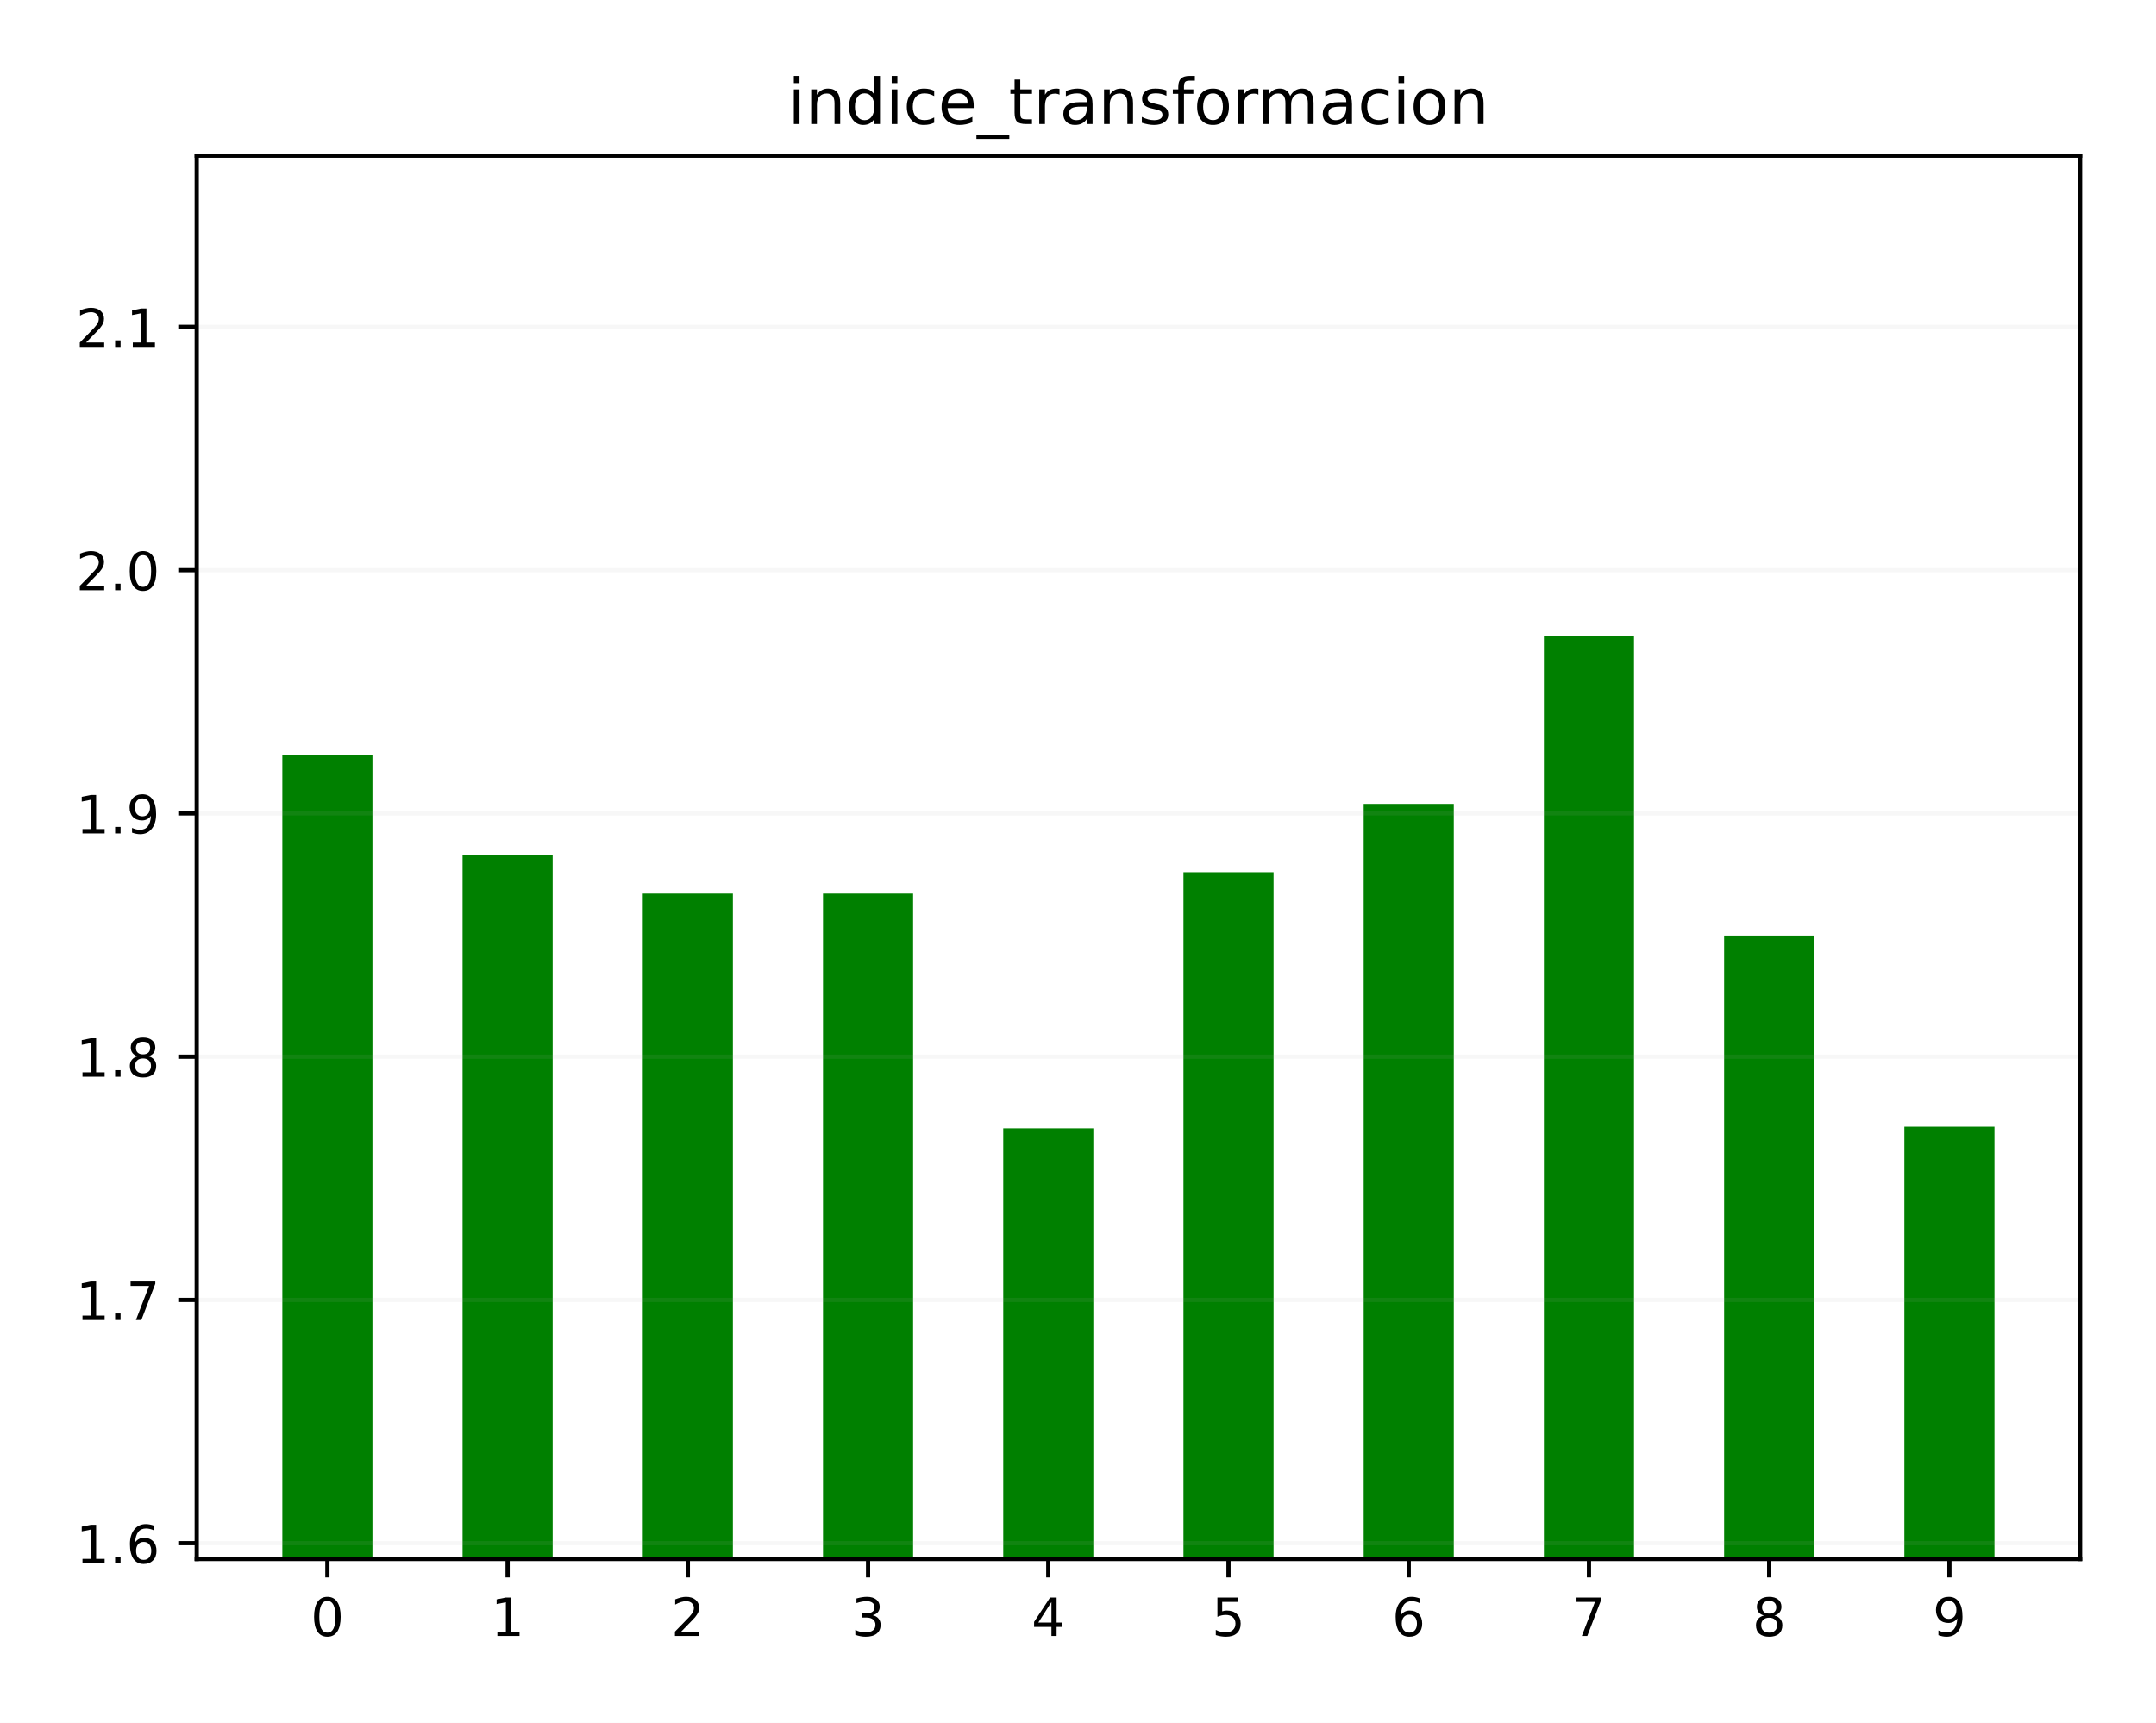
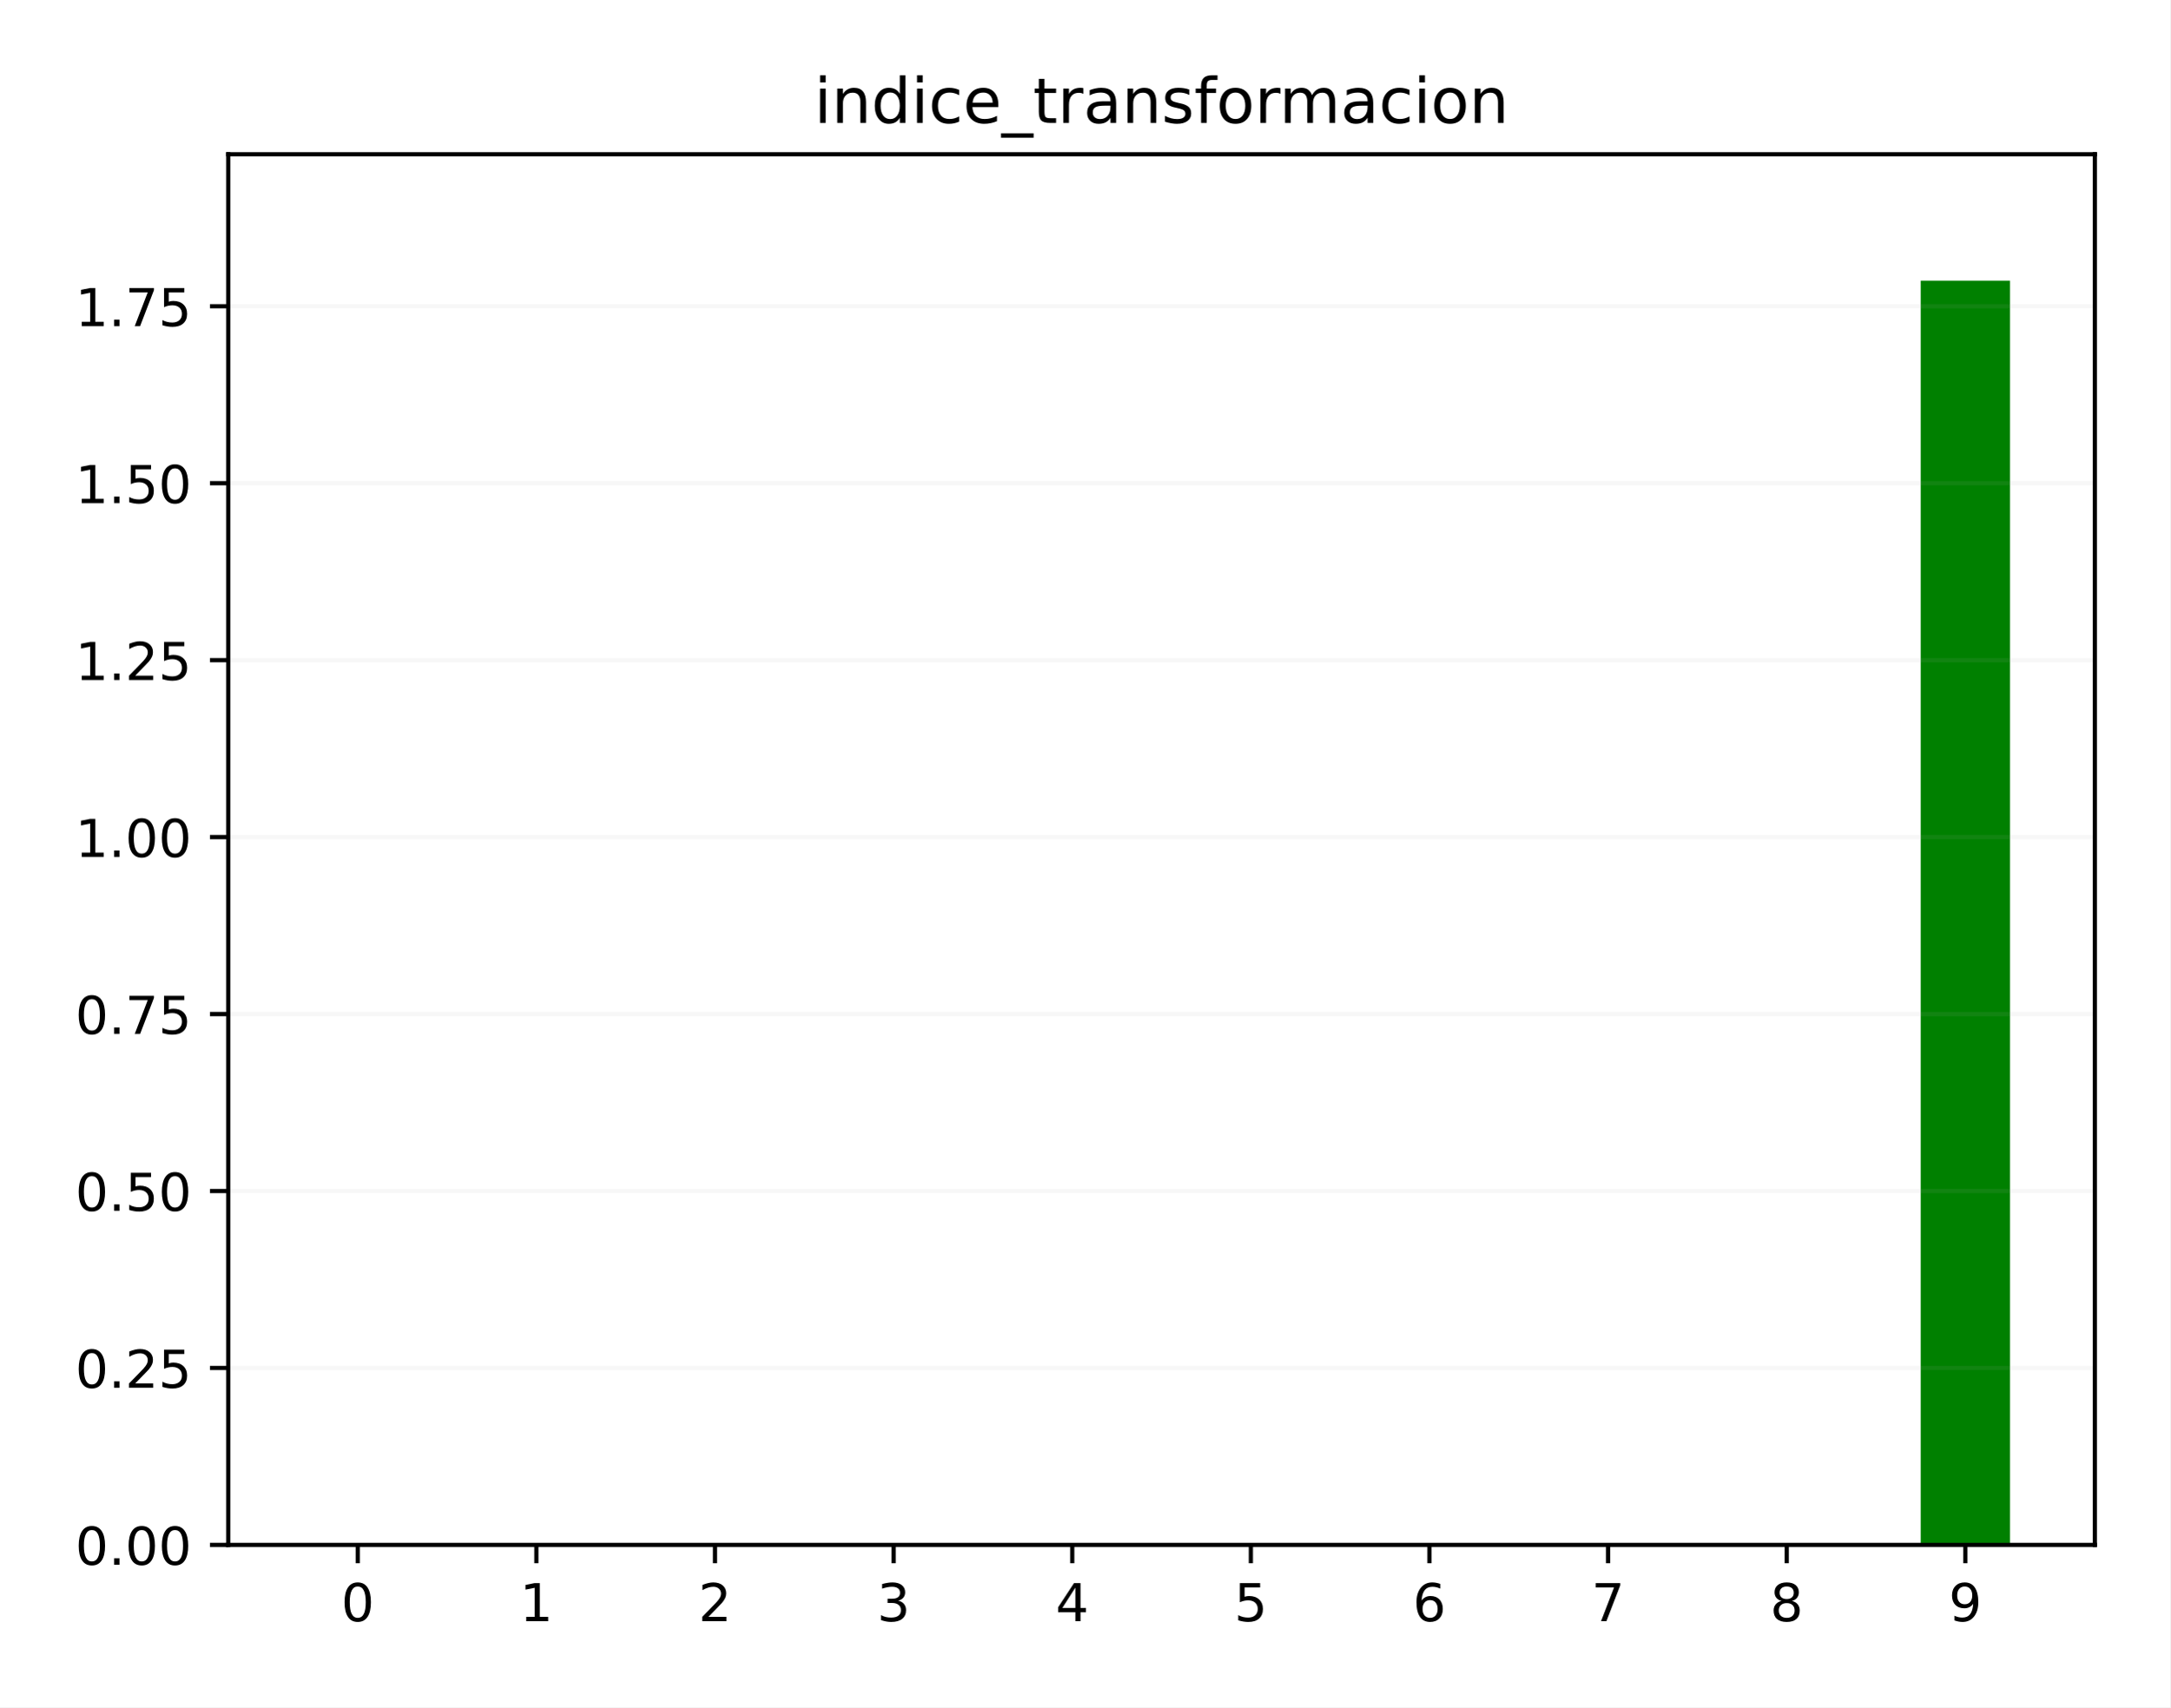
- <svg xmlns="http://www.w3.org/2000/svg" xmlns:xlink="http://www.w3.org/1999/xlink" height="326.708pt" version="1.1" viewBox="0 0 408.823 326.708" width="408.823pt">
+ <svg xmlns="http://www.w3.org/2000/svg" xmlns:xlink="http://www.w3.org/1999/xlink" height="326.708pt" version="1.1" viewBox="0 0 415.186 326.708" width="415.186pt">
  <defs>
    <style type="text/css">*{stroke-linecap:butt;stroke-linejoin:round;}</style>
  </defs>
  <g id="figure_1">
    <g id="patch_1">
-       <path d="M 0 326.708  L 408.823 326.708  L 408.823 0  L 0 0  z " style="fill:#ffffff;" />
+       <path d="M 0 326.708  L 415.186 326.708  L 415.186 0  L 0 0  z " style="fill:#ffffff;" />
    </g>
    <g id="axes_1">
      <g id="patch_2">
-         <path d="M 37.303 295.63  L 394.423 295.63  L 394.423 29.518  L 37.303 29.518  z " style="fill:#ffffff;" />
+         <path d="M 43.666 295.63  L 400.786 295.63  L 400.786 29.518  L 43.666 29.518  z " style="fill:#ffffff;" />
      </g>
      <g id="patch_3">
-         <path clip-path="url(#pcd118c39be)" d="M 53.536 1030.701  L 70.623 1030.701  L 70.623 143.226  L 53.536 143.226  z " style="fill:#008000;" />
+         <path clip-path="url(#p856a56e439)" d="M 59.898 295.63  L 76.985 295.63  L 76.985 295.63  L 59.898 295.63  z " style="fill:#008000;" />
      </g>
      <g id="patch_4">
-         <path clip-path="url(#pcd118c39be)" d="M 87.71 1030.701  L 104.797 1030.701  L 104.797 162.209  L 87.71 162.209  z " style="fill:#008000;" />
+         <path clip-path="url(#p856a56e439)" d="M 94.073 295.63  L 111.16 295.63  L 111.16 295.63  L 94.073 295.63  z " style="fill:#008000;" />
      </g>
      <g id="patch_5">
-         <path clip-path="url(#pcd118c39be)" d="M 121.884 1030.701  L 138.971 1030.701  L 138.971 169.464  L 121.884 169.464  z " style="fill:#008000;" />
+         <path clip-path="url(#p856a56e439)" d="M 128.247 295.63  L 145.334 295.63  L 145.334 295.63  L 128.247 295.63  z " style="fill:#008000;" />
      </g>
      <g id="patch_6">
-         <path clip-path="url(#pcd118c39be)" d="M 156.058 1030.701  L 173.145 1030.701  L 173.145 169.464  L 156.058 169.464  z " style="fill:#008000;" />
+         <path clip-path="url(#p856a56e439)" d="M 162.421 295.63  L 179.508 295.63  L 179.508 295.63  L 162.421 295.63  z " style="fill:#008000;" />
      </g>
      <g id="patch_7">
-         <path clip-path="url(#pcd118c39be)" d="M 190.233 1030.701  L 207.32 1030.701  L 207.32 213.956  L 190.233 213.956  z " style="fill:#008000;" />
+         <path clip-path="url(#p856a56e439)" d="M 196.595 295.63  L 213.682 295.63  L 213.682 295.63  L 196.595 295.63  z " style="fill:#008000;" />
      </g>
      <g id="patch_8">
-         <path clip-path="url(#pcd118c39be)" d="M 224.407 1030.701  L 241.494 1030.701  L 241.494 165.399  L 224.407 165.399  z " style="fill:#008000;" />
+         <path clip-path="url(#p856a56e439)" d="M 230.769 295.63  L 247.856 295.63  L 247.856 295.63  L 230.769 295.63  z " style="fill:#008000;" />
      </g>
      <g id="patch_9">
-         <path clip-path="url(#pcd118c39be)" d="M 258.581 1030.701  L 275.668 1030.701  L 275.668 152.437  L 258.581 152.437  z " style="fill:#008000;" />
+         <path clip-path="url(#p856a56e439)" d="M 264.943 295.63  L 282.03 295.63  L 282.03 295.63  L 264.943 295.63  z " style="fill:#008000;" />
      </g>
      <g id="patch_10">
-         <path clip-path="url(#pcd118c39be)" d="M 292.755 1030.701  L 309.842 1030.701  L 309.842 120.535  L 292.755 120.535  z " style="fill:#008000;" />
+         <path clip-path="url(#p856a56e439)" d="M 299.117 295.63  L 316.205 295.63  L 316.205 295.63  L 299.117 295.63  z " style="fill:#008000;" />
      </g>
      <g id="patch_11">
-         <path clip-path="url(#pcd118c39be)" d="M 326.929 1030.701  L 344.016 1030.701  L 344.016 177.414  L 326.929 177.414  z " style="fill:#008000;" />
+         <path clip-path="url(#p856a56e439)" d="M 333.292 295.63  L 350.379 295.63  L 350.379 295.63  L 333.292 295.63  z " style="fill:#008000;" />
      </g>
      <g id="patch_12">
-         <path clip-path="url(#pcd118c39be)" d="M 361.103 1030.701  L 378.19 1030.701  L 378.19 213.656  L 361.103 213.656  z " style="fill:#008000;" />
+         <path clip-path="url(#p856a56e439)" d="M 367.466 295.63  L 384.553 295.63  L 384.553 53.71  L 367.466 53.71  z " style="fill:#008000;" />
      </g>
      <g id="matplotlib.axis_1">
        <g id="xtick_1">
          <g id="line2d_1">
            <defs>
-               <path d="M 0 0  L 0 3.5  " id="m2f9f9bff35" style="stroke:#000000;stroke-width:0.8;" />
+               <path d="M 0 0  L 0 3.5  " id="m9ba0e2af6b" style="stroke:#000000;stroke-width:0.8;" />
            </defs>
            <g>
-               <use style="stroke:#000000;stroke-width:0.8;" x="62.079" xlink:href="#m2f9f9bff35" y="295.63" />
+               <use style="stroke:#000000;stroke-width:0.8;" x="68.442" xlink:href="#m9ba0e2af6b" y="295.63" />
            </g>
          </g>
          <g id="text_1">
-             <g transform="translate(58.89814 310.2286)scale(0.1 -0.1)">
+             <g transform="translate(65.26064 310.2286)scale(0.1 -0.1)">
              <defs>
                <path d="M 31.781 66.406  Q 24.172 66.406 20.328 58.906  Q 16.5 51.422 16.5 36.375  Q 16.5 21.391 20.328 13.891  Q 24.172 6.391 31.781 6.391  Q 39.453 6.391 43.281 13.891  Q 47.125 21.391 47.125 36.375  Q 47.125 51.422 43.281 58.906  Q 39.453 66.406 31.781 66.406  z M 31.781 74.219  Q 44.047 74.219 50.516 64.516  Q 56.984 54.828 56.984 36.375  Q 56.984 17.969 50.516 8.266  Q 44.047 -1.422 31.781 -1.422  Q 19.531 -1.422 13.062 8.266  Q 6.594 17.969 6.594 36.375  Q 6.594 54.828 13.062 64.516  Q 19.531 74.219 31.781 74.219  z " id="DejaVuSans-48" />
              </defs>
              <use xlink:href="#DejaVuSans-48" />
            </g>
          </g>
        </g>
        <g id="xtick_2">
          <g id="line2d_2">
            <g>
-               <use style="stroke:#000000;stroke-width:0.8;" x="96.254" xlink:href="#m2f9f9bff35" y="295.63" />
+               <use style="stroke:#000000;stroke-width:0.8;" x="102.616" xlink:href="#m9ba0e2af6b" y="295.63" />
            </g>
          </g>
          <g id="text_2">
-             <g transform="translate(93.07231 310.2286)scale(0.1 -0.1)">
+             <g transform="translate(99.43481 310.2286)scale(0.1 -0.1)">
              <defs>
                <path d="M 12.406 8.297  L 28.516 8.297  L 28.516 63.922  L 10.984 60.406  L 10.984 69.391  L 28.422 72.906  L 38.281 72.906  L 38.281 8.297  L 54.391 8.297  L 54.391 0  L 12.406 0  z " id="DejaVuSans-49" />
              </defs>
              <use xlink:href="#DejaVuSans-49" />
            </g>
          </g>
        </g>
        <g id="xtick_3">
          <g id="line2d_3">
            <g>
-               <use style="stroke:#000000;stroke-width:0.8;" x="130.428" xlink:href="#m2f9f9bff35" y="295.63" />
+               <use style="stroke:#000000;stroke-width:0.8;" x="136.79" xlink:href="#m9ba0e2af6b" y="295.63" />
            </g>
          </g>
          <g id="text_3">
-             <g transform="translate(127.2465 310.2286)scale(0.1 -0.1)">
+             <g transform="translate(133.609 310.2286)scale(0.1 -0.1)">
              <defs>
                <path d="M 19.188 8.297  L 53.609 8.297  L 53.609 0  L 7.328 0  L 7.328 8.297  Q 12.938 14.109 22.625 23.891  Q 32.328 33.688 34.812 36.531  Q 39.547 41.844 41.422 45.531  Q 43.312 49.219 43.312 52.781  Q 43.312 58.594 39.234 62.25  Q 35.156 65.922 28.609 65.922  Q 23.969 65.922 18.812 64.312  Q 13.672 62.703 7.812 59.422  L 7.812 69.391  Q 13.766 71.781 18.938 73  Q 24.125 74.219 28.422 74.219  Q 39.75 74.219 46.484 68.547  Q 53.219 62.891 53.219 53.422  Q 53.219 48.922 51.531 44.891  Q 49.859 40.875 45.406 35.406  Q 44.188 33.984 37.641 27.219  Q 31.109 20.453 19.188 8.297  z " id="DejaVuSans-50" />
              </defs>
              <use xlink:href="#DejaVuSans-50" />
            </g>
          </g>
        </g>
        <g id="xtick_4">
          <g id="line2d_4">
            <g>
-               <use style="stroke:#000000;stroke-width:0.8;" x="164.602" xlink:href="#m2f9f9bff35" y="295.63" />
+               <use style="stroke:#000000;stroke-width:0.8;" x="170.964" xlink:href="#m9ba0e2af6b" y="295.63" />
            </g>
          </g>
          <g id="text_4">
-             <g transform="translate(161.4206 310.2286)scale(0.1 -0.1)">
+             <g transform="translate(167.7831 310.2286)scale(0.1 -0.1)">
              <defs>
                <path d="M 40.578 39.312  Q 47.656 37.797 51.625 33  Q 55.609 28.219 55.609 21.188  Q 55.609 10.406 48.188 4.484  Q 40.766 -1.422 27.094 -1.422  Q 22.516 -1.422 17.656 -0.516  Q 12.797 0.391 7.625 2.203  L 7.625 11.719  Q 11.719 9.328 16.594 8.109  Q 21.484 6.891 26.812 6.891  Q 36.078 6.891 40.938 10.547  Q 45.797 14.203 45.797 21.188  Q 45.797 27.641 41.281 31.266  Q 36.766 34.906 28.719 34.906  L 20.219 34.906  L 20.219 43.016  L 29.109 43.016  Q 36.375 43.016 40.234 45.922  Q 44.094 48.828 44.094 54.297  Q 44.094 59.906 40.109 62.906  Q 36.141 65.922 28.719 65.922  Q 24.656 65.922 20.016 65.031  Q 15.375 64.156 9.812 62.312  L 9.812 71.094  Q 15.438 72.656 20.344 73.438  Q 25.25 74.219 29.594 74.219  Q 40.828 74.219 47.359 69.109  Q 53.906 64.016 53.906 55.328  Q 53.906 49.266 50.438 45.094  Q 46.969 40.922 40.578 39.312  z " id="DejaVuSans-51" />
              </defs>
              <use xlink:href="#DejaVuSans-51" />
            </g>
          </g>
        </g>
        <g id="xtick_5">
          <g id="line2d_5">
            <g>
-               <use style="stroke:#000000;stroke-width:0.8;" x="198.776" xlink:href="#m2f9f9bff35" y="295.63" />
+               <use style="stroke:#000000;stroke-width:0.8;" x="205.139" xlink:href="#m9ba0e2af6b" y="295.63" />
            </g>
          </g>
          <g id="text_5">
-             <g transform="translate(195.5948 310.2286)scale(0.1 -0.1)">
+             <g transform="translate(201.9573 310.2286)scale(0.1 -0.1)">
              <defs>
                <path d="M 37.797 64.312  L 12.891 25.391  L 37.797 25.391  z M 35.203 72.906  L 47.609 72.906  L 47.609 25.391  L 58.016 25.391  L 58.016 17.188  L 47.609 17.188  L 47.609 0  L 37.797 0  L 37.797 17.188  L 4.891 17.188  L 4.891 26.703  z " id="DejaVuSans-52" />
              </defs>
              <use xlink:href="#DejaVuSans-52" />
            </g>
          </g>
        </g>
        <g id="xtick_6">
          <g id="line2d_6">
            <g>
-               <use style="stroke:#000000;stroke-width:0.8;" x="232.95" xlink:href="#m2f9f9bff35" y="295.63" />
+               <use style="stroke:#000000;stroke-width:0.8;" x="239.313" xlink:href="#m9ba0e2af6b" y="295.63" />
            </g>
          </g>
          <g id="text_6">
-             <g transform="translate(229.769 310.2286)scale(0.1 -0.1)">
+             <g transform="translate(236.1315 310.2286)scale(0.1 -0.1)">
              <defs>
                <path d="M 10.797 72.906  L 49.516 72.906  L 49.516 64.594  L 19.828 64.594  L 19.828 46.734  Q 21.969 47.469 24.109 47.828  Q 26.266 48.188 28.422 48.188  Q 40.625 48.188 47.75 41.5  Q 54.891 34.812 54.891 23.391  Q 54.891 11.625 47.562 5.094  Q 40.234 -1.422 26.906 -1.422  Q 22.312 -1.422 17.547 -0.641  Q 12.797 0.141 7.719 1.703  L 7.719 11.625  Q 12.109 9.234 16.797 8.062  Q 21.484 6.891 26.703 6.891  Q 35.156 6.891 40.078 11.328  Q 45.016 15.766 45.016 23.391  Q 45.016 31 40.078 35.438  Q 35.156 39.891 26.703 39.891  Q 22.75 39.891 18.812 39.016  Q 14.891 38.141 10.797 36.281  z " id="DejaVuSans-53" />
              </defs>
              <use xlink:href="#DejaVuSans-53" />
            </g>
          </g>
        </g>
        <g id="xtick_7">
          <g id="line2d_7">
            <g>
-               <use style="stroke:#000000;stroke-width:0.8;" x="267.124" xlink:href="#m2f9f9bff35" y="295.63" />
+               <use style="stroke:#000000;stroke-width:0.8;" x="273.487" xlink:href="#m9ba0e2af6b" y="295.63" />
            </g>
          </g>
          <g id="text_7">
-             <g transform="translate(263.9431 310.2286)scale(0.1 -0.1)">
+             <g transform="translate(270.3056 310.2286)scale(0.1 -0.1)">
              <defs>
                <path d="M 33.016 40.375  Q 26.375 40.375 22.484 35.828  Q 18.609 31.297 18.609 23.391  Q 18.609 15.531 22.484 10.953  Q 26.375 6.391 33.016 6.391  Q 39.656 6.391 43.531 10.953  Q 47.406 15.531 47.406 23.391  Q 47.406 31.297 43.531 35.828  Q 39.656 40.375 33.016 40.375  z M 52.594 71.297  L 52.594 62.312  Q 48.875 64.062 45.094 64.984  Q 41.312 65.922 37.594 65.922  Q 27.828 65.922 22.672 59.328  Q 17.531 52.734 16.797 39.406  Q 19.672 43.656 24.016 45.922  Q 28.375 48.188 33.594 48.188  Q 44.578 48.188 50.953 41.516  Q 57.328 34.859 57.328 23.391  Q 57.328 12.156 50.688 5.359  Q 44.047 -1.422 33.016 -1.422  Q 20.359 -1.422 13.672 8.266  Q 6.984 17.969 6.984 36.375  Q 6.984 53.656 15.188 63.938  Q 23.391 74.219 37.203 74.219  Q 40.922 74.219 44.703 73.484  Q 48.484 72.75 52.594 71.297  z " id="DejaVuSans-54" />
              </defs>
              <use xlink:href="#DejaVuSans-54" />
            </g>
          </g>
        </g>
        <g id="xtick_8">
          <g id="line2d_8">
            <g>
-               <use style="stroke:#000000;stroke-width:0.8;" x="301.299" xlink:href="#m2f9f9bff35" y="295.63" />
+               <use style="stroke:#000000;stroke-width:0.8;" x="307.661" xlink:href="#m9ba0e2af6b" y="295.63" />
            </g>
          </g>
          <g id="text_8">
-             <g transform="translate(298.1173 310.2286)scale(0.1 -0.1)">
+             <g transform="translate(304.4798 310.2286)scale(0.1 -0.1)">
              <defs>
                <path d="M 8.203 72.906  L 55.078 72.906  L 55.078 68.703  L 28.609 0  L 18.312 0  L 43.219 64.594  L 8.203 64.594  z " id="DejaVuSans-55" />
              </defs>
              <use xlink:href="#DejaVuSans-55" />
            </g>
          </g>
        </g>
        <g id="xtick_9">
          <g id="line2d_9">
            <g>
-               <use style="stroke:#000000;stroke-width:0.8;" x="335.473" xlink:href="#m2f9f9bff35" y="295.63" />
+               <use style="stroke:#000000;stroke-width:0.8;" x="341.835" xlink:href="#m9ba0e2af6b" y="295.63" />
            </g>
          </g>
          <g id="text_9">
-             <g transform="translate(332.2914 310.2286)scale(0.1 -0.1)">
+             <g transform="translate(338.6539 310.2286)scale(0.1 -0.1)">
              <defs>
                <path d="M 31.781 34.625  Q 24.75 34.625 20.719 30.859  Q 16.703 27.094 16.703 20.516  Q 16.703 13.922 20.719 10.156  Q 24.75 6.391 31.781 6.391  Q 38.812 6.391 42.859 10.172  Q 46.922 13.969 46.922 20.516  Q 46.922 27.094 42.891 30.859  Q 38.875 34.625 31.781 34.625  z M 21.922 38.812  Q 15.578 40.375 12.031 44.719  Q 8.5 49.078 8.5 55.328  Q 8.5 64.062 14.719 69.141  Q 20.953 74.219 31.781 74.219  Q 42.672 74.219 48.875 69.141  Q 55.078 64.062 55.078 55.328  Q 55.078 49.078 51.531 44.719  Q 48 40.375 41.703 38.812  Q 48.828 37.156 52.797 32.312  Q 56.781 27.484 56.781 20.516  Q 56.781 9.906 50.312 4.234  Q 43.844 -1.422 31.781 -1.422  Q 19.734 -1.422 13.25 4.234  Q 6.781 9.906 6.781 20.516  Q 6.781 27.484 10.781 32.312  Q 14.797 37.156 21.922 38.812  z M 18.312 54.391  Q 18.312 48.734 21.844 45.562  Q 25.391 42.391 31.781 42.391  Q 38.141 42.391 41.719 45.562  Q 45.312 48.734 45.312 54.391  Q 45.312 60.062 41.719 63.234  Q 38.141 66.406 31.781 66.406  Q 25.391 66.406 21.844 63.234  Q 18.312 60.062 18.312 54.391  z " id="DejaVuSans-56" />
              </defs>
              <use xlink:href="#DejaVuSans-56" />
            </g>
          </g>
        </g>
        <g id="xtick_10">
          <g id="line2d_10">
            <g>
-               <use style="stroke:#000000;stroke-width:0.8;" x="369.647" xlink:href="#m2f9f9bff35" y="295.63" />
+               <use style="stroke:#000000;stroke-width:0.8;" x="376.009" xlink:href="#m9ba0e2af6b" y="295.63" />
            </g>
          </g>
          <g id="text_10">
-             <g transform="translate(366.4656 310.2286)scale(0.1 -0.1)">
+             <g transform="translate(372.8281 310.2286)scale(0.1 -0.1)">
              <defs>
                <path d="M 10.984 1.516  L 10.984 10.5  Q 14.703 8.734 18.5 7.812  Q 22.312 6.891 25.984 6.891  Q 35.75 6.891 40.891 13.453  Q 46.047 20.016 46.781 33.406  Q 43.953 29.203 39.594 26.953  Q 35.25 24.703 29.984 24.703  Q 19.047 24.703 12.672 31.312  Q 6.297 37.938 6.297 49.422  Q 6.297 60.641 12.938 67.422  Q 19.578 74.219 30.609 74.219  Q 43.266 74.219 49.922 64.516  Q 56.594 54.828 56.594 36.375  Q 56.594 19.141 48.406 8.859  Q 40.234 -1.422 26.422 -1.422  Q 22.703 -1.422 18.891 -0.688  Q 15.094 0.047 10.984 1.516  z M 30.609 32.422  Q 37.25 32.422 41.125 36.953  Q 45.016 41.5 45.016 49.422  Q 45.016 57.281 41.125 61.844  Q 37.25 66.406 30.609 66.406  Q 23.969 66.406 20.094 61.844  Q 16.219 57.281 16.219 49.422  Q 16.219 41.5 20.094 36.953  Q 23.969 32.422 30.609 32.422  z " id="DejaVuSans-57" />
              </defs>
              <use xlink:href="#DejaVuSans-57" />
            </g>
          </g>
        </g>
      </g>
      <g id="matplotlib.axis_2">
        <g id="ytick_1">
          <g id="line2d_11">
-             <path clip-path="url(#pcd118c39be)" d="M 37.303 292.634  L 394.423 292.634  " style="fill:none;stroke:#b0b0b0;stroke-linecap:square;stroke-opacity:0.1;stroke-width:0.8;" />
+             <path clip-path="url(#p856a56e439)" d="M 43.666 295.63  L 400.786 295.63  " style="fill:none;stroke:#b0b0b0;stroke-linecap:square;stroke-opacity:0.1;stroke-width:0.8;" />
          </g>
          <g id="line2d_12">
            <defs>
-               <path d="M 0 0  L -3.5 0  " id="ma77718fb86" style="stroke:#000000;stroke-width:0.8;" />
+               <path d="M 0 0  L -3.5 0  " id="m5f8b3aab60" style="stroke:#000000;stroke-width:0.8;" />
            </defs>
            <g>
-               <use style="stroke:#000000;stroke-width:0.8;" x="37.303" xlink:href="#ma77718fb86" y="292.634" />
+               <use style="stroke:#000000;stroke-width:0.8;" x="43.666" xlink:href="#m5f8b3aab60" y="295.63" />
            </g>
          </g>
          <g id="text_11">
-             <g transform="translate(14.4 296.4334)scale(0.1 -0.1)">
+             <g transform="translate(14.4 299.4293)scale(0.1 -0.1)">
              <defs>
                <path d="M 10.688 12.406  L 21 12.406  L 21 0  L 10.688 0  z " id="DejaVuSans-46" />
              </defs>
-               <use xlink:href="#DejaVuSans-49" />
-               <use x="63.623" xlink:href="#DejaVuSans-46" />
-               <use x="95.41" xlink:href="#DejaVuSans-54" />
+               <use xlink:href="#DejaVuSans-48" />
+               <use x="63.623" xlink:href="#DejaVuSans-46" />
+               <use x="95.41" xlink:href="#DejaVuSans-48" />
+               <use x="159.033" xlink:href="#DejaVuSans-48" />
            </g>
          </g>
        </g>
        <g id="ytick_2">
          <g id="line2d_13">
-             <path clip-path="url(#pcd118c39be)" d="M 37.303 246.505  L 394.423 246.505  " style="fill:none;stroke:#b0b0b0;stroke-linecap:square;stroke-opacity:0.1;stroke-width:0.8;" />
+             <path clip-path="url(#p856a56e439)" d="M 43.666 261.769  L 400.786 261.769  " style="fill:none;stroke:#b0b0b0;stroke-linecap:square;stroke-opacity:0.1;stroke-width:0.8;" />
          </g>
          <g id="line2d_14">
            <g>
-               <use style="stroke:#000000;stroke-width:0.8;" x="37.303" xlink:href="#ma77718fb86" y="246.505" />
+               <use style="stroke:#000000;stroke-width:0.8;" x="43.666" xlink:href="#m5f8b3aab60" y="261.769" />
            </g>
          </g>
          <g id="text_12">
-             <g transform="translate(14.4 250.3042)scale(0.1 -0.1)">
-               <use xlink:href="#DejaVuSans-49" />
-               <use x="63.623" xlink:href="#DejaVuSans-46" />
-               <use x="95.41" xlink:href="#DejaVuSans-55" />
+             <g transform="translate(14.4 265.5682)scale(0.1 -0.1)">
+               <use xlink:href="#DejaVuSans-48" />
+               <use x="63.623" xlink:href="#DejaVuSans-46" />
+               <use x="95.41" xlink:href="#DejaVuSans-50" />
+               <use x="159.033" xlink:href="#DejaVuSans-53" />
            </g>
          </g>
        </g>
        <g id="ytick_3">
          <g id="line2d_15">
-             <path clip-path="url(#pcd118c39be)" d="M 37.303 200.376  L 394.423 200.376  " style="fill:none;stroke:#b0b0b0;stroke-linecap:square;stroke-opacity:0.1;stroke-width:0.8;" />
+             <path clip-path="url(#p856a56e439)" d="M 43.666 227.908  L 400.786 227.908  " style="fill:none;stroke:#b0b0b0;stroke-linecap:square;stroke-opacity:0.1;stroke-width:0.8;" />
          </g>
          <g id="line2d_16">
            <g>
-               <use style="stroke:#000000;stroke-width:0.8;" x="37.303" xlink:href="#ma77718fb86" y="200.376" />
+               <use style="stroke:#000000;stroke-width:0.8;" x="43.666" xlink:href="#m5f8b3aab60" y="227.908" />
            </g>
          </g>
          <g id="text_13">
-             <g transform="translate(14.4 204.175)scale(0.1 -0.1)">
-               <use xlink:href="#DejaVuSans-49" />
-               <use x="63.623" xlink:href="#DejaVuSans-46" />
-               <use x="95.41" xlink:href="#DejaVuSans-56" />
+             <g transform="translate(14.4 231.7071)scale(0.1 -0.1)">
+               <use xlink:href="#DejaVuSans-48" />
+               <use x="63.623" xlink:href="#DejaVuSans-46" />
+               <use x="95.41" xlink:href="#DejaVuSans-53" />
+               <use x="159.033" xlink:href="#DejaVuSans-48" />
            </g>
          </g>
        </g>
        <g id="ytick_4">
          <g id="line2d_17">
-             <path clip-path="url(#pcd118c39be)" d="M 37.303 154.247  L 394.423 154.247  " style="fill:none;stroke:#b0b0b0;stroke-linecap:square;stroke-opacity:0.1;stroke-width:0.8;" />
+             <path clip-path="url(#p856a56e439)" d="M 43.666 194.047  L 400.786 194.047  " style="fill:none;stroke:#b0b0b0;stroke-linecap:square;stroke-opacity:0.1;stroke-width:0.8;" />
          </g>
          <g id="line2d_18">
            <g>
-               <use style="stroke:#000000;stroke-width:0.8;" x="37.303" xlink:href="#ma77718fb86" y="154.247" />
+               <use style="stroke:#000000;stroke-width:0.8;" x="43.666" xlink:href="#m5f8b3aab60" y="194.047" />
            </g>
          </g>
          <g id="text_14">
-             <g transform="translate(14.4 158.0458)scale(0.1 -0.1)">
-               <use xlink:href="#DejaVuSans-49" />
-               <use x="63.623" xlink:href="#DejaVuSans-46" />
-               <use x="95.41" xlink:href="#DejaVuSans-57" />
+             <g transform="translate(14.4 197.846)scale(0.1 -0.1)">
+               <use xlink:href="#DejaVuSans-48" />
+               <use x="63.623" xlink:href="#DejaVuSans-46" />
+               <use x="95.41" xlink:href="#DejaVuSans-55" />
+               <use x="159.033" xlink:href="#DejaVuSans-53" />
            </g>
          </g>
        </g>
        <g id="ytick_5">
          <g id="line2d_19">
-             <path clip-path="url(#pcd118c39be)" d="M 37.303 108.117  L 394.423 108.117  " style="fill:none;stroke:#b0b0b0;stroke-linecap:square;stroke-opacity:0.1;stroke-width:0.8;" />
+             <path clip-path="url(#p856a56e439)" d="M 43.666 160.186  L 400.786 160.186  " style="fill:none;stroke:#b0b0b0;stroke-linecap:square;stroke-opacity:0.1;stroke-width:0.8;" />
          </g>
          <g id="line2d_20">
            <g>
-               <use style="stroke:#000000;stroke-width:0.8;" x="37.303" xlink:href="#ma77718fb86" y="108.117" />
+               <use style="stroke:#000000;stroke-width:0.8;" x="43.666" xlink:href="#m5f8b3aab60" y="160.186" />
            </g>
          </g>
          <g id="text_15">
-             <g transform="translate(14.4 111.9166)scale(0.1 -0.1)">
-               <use xlink:href="#DejaVuSans-50" />
+             <g transform="translate(14.4 163.9848)scale(0.1 -0.1)">
+               <use xlink:href="#DejaVuSans-49" />
              <use x="63.623" xlink:href="#DejaVuSans-46" />
              <use x="95.41" xlink:href="#DejaVuSans-48" />
+               <use x="159.033" xlink:href="#DejaVuSans-48" />
            </g>
          </g>
        </g>
        <g id="ytick_6">
          <g id="line2d_21">
-             <path clip-path="url(#pcd118c39be)" d="M 37.303 61.988  L 394.423 61.988  " style="fill:none;stroke:#b0b0b0;stroke-linecap:square;stroke-opacity:0.1;stroke-width:0.8;" />
+             <path clip-path="url(#p856a56e439)" d="M 43.666 126.325  L 400.786 126.325  " style="fill:none;stroke:#b0b0b0;stroke-linecap:square;stroke-opacity:0.1;stroke-width:0.8;" />
          </g>
          <g id="line2d_22">
            <g>
-               <use style="stroke:#000000;stroke-width:0.8;" x="37.303" xlink:href="#ma77718fb86" y="61.988" />
+               <use style="stroke:#000000;stroke-width:0.8;" x="43.666" xlink:href="#m5f8b3aab60" y="126.325" />
            </g>
          </g>
          <g id="text_16">
-             <g transform="translate(14.4 65.78743)scale(0.1 -0.1)">
-               <use xlink:href="#DejaVuSans-50" />
-               <use x="63.623" xlink:href="#DejaVuSans-46" />
-               <use x="95.41" xlink:href="#DejaVuSans-49" />
+             <g transform="translate(14.4 130.1237)scale(0.1 -0.1)">
+               <use xlink:href="#DejaVuSans-49" />
+               <use x="63.623" xlink:href="#DejaVuSans-46" />
+               <use x="95.41" xlink:href="#DejaVuSans-50" />
+               <use x="159.033" xlink:href="#DejaVuSans-53" />
+             </g>
+           </g>
+         </g>
+         <g id="ytick_7">
+           <g id="line2d_23">
+             <path clip-path="url(#p856a56e439)" d="M 43.666 92.463  L 400.786 92.463  " style="fill:none;stroke:#b0b0b0;stroke-linecap:square;stroke-opacity:0.1;stroke-width:0.8;" />
+           </g>
+           <g id="line2d_24">
+             <g>
+               <use style="stroke:#000000;stroke-width:0.8;" x="43.666" xlink:href="#m5f8b3aab60" y="92.463" />
+             </g>
+           </g>
+           <g id="text_17">
+             <g transform="translate(14.4 96.2626)scale(0.1 -0.1)">
+               <use xlink:href="#DejaVuSans-49" />
+               <use x="63.623" xlink:href="#DejaVuSans-46" />
+               <use x="95.41" xlink:href="#DejaVuSans-53" />
+               <use x="159.033" xlink:href="#DejaVuSans-48" />
+             </g>
+           </g>
+         </g>
+         <g id="ytick_8">
+           <g id="line2d_25">
+             <path clip-path="url(#p856a56e439)" d="M 43.666 58.602  L 400.786 58.602  " style="fill:none;stroke:#b0b0b0;stroke-linecap:square;stroke-opacity:0.1;stroke-width:0.8;" />
+           </g>
+           <g id="line2d_26">
+             <g>
+               <use style="stroke:#000000;stroke-width:0.8;" x="43.666" xlink:href="#m5f8b3aab60" y="58.602" />
+             </g>
+           </g>
+           <g id="text_18">
+             <g transform="translate(14.4 62.40147)scale(0.1 -0.1)">
+               <use xlink:href="#DejaVuSans-49" />
+               <use x="63.623" xlink:href="#DejaVuSans-46" />
+               <use x="95.41" xlink:href="#DejaVuSans-55" />
+               <use x="159.033" xlink:href="#DejaVuSans-53" />
            </g>
          </g>
        </g>
      </g>
      <g id="patch_13">
-         <path d="M 37.303 295.63  L 37.303 29.518  " style="fill:none;stroke:#000000;stroke-linecap:square;stroke-linejoin:miter;stroke-width:0.8;" />
+         <path d="M 43.666 295.63  L 43.666 29.518  " style="fill:none;stroke:#000000;stroke-linecap:square;stroke-linejoin:miter;stroke-width:0.8;" />
      </g>
      <g id="patch_14">
-         <path d="M 394.423 295.63  L 394.423 29.518  " style="fill:none;stroke:#000000;stroke-linecap:square;stroke-linejoin:miter;stroke-width:0.8;" />
+         <path d="M 400.786 295.63  L 400.786 29.518  " style="fill:none;stroke:#000000;stroke-linecap:square;stroke-linejoin:miter;stroke-width:0.8;" />
      </g>
      <g id="patch_15">
-         <path d="M 37.303 295.63  L 394.423 295.63  " style="fill:none;stroke:#000000;stroke-linecap:square;stroke-linejoin:miter;stroke-width:0.8;" />
+         <path d="M 43.666 295.63  L 400.786 295.63  " style="fill:none;stroke:#000000;stroke-linecap:square;stroke-linejoin:miter;stroke-width:0.8;" />
      </g>
      <g id="patch_16">
-         <path d="M 37.303 29.518  L 394.423 29.518  " style="fill:none;stroke:#000000;stroke-linecap:square;stroke-linejoin:miter;stroke-width:0.8;" />
-       </g>
-       <g id="text_17">
-         <g transform="translate(149.3972 23.51813)scale(0.12 -0.12)">
+         <path d="M 43.666 29.518  L 400.786 29.518  " style="fill:none;stroke:#000000;stroke-linecap:square;stroke-linejoin:miter;stroke-width:0.8;" />
+       </g>
+       <g id="text_19">
+         <g transform="translate(155.7597 23.51813)scale(0.12 -0.12)">
          <defs>
            <path d="M 9.422 54.688  L 18.406 54.688  L 18.406 0  L 9.422 0  z M 9.422 75.984  L 18.406 75.984  L 18.406 64.594  L 9.422 64.594  z " id="DejaVuSans-105" />
            <path d="M 54.891 33.016  L 54.891 0  L 45.906 0  L 45.906 32.719  Q 45.906 40.484 42.875 44.328  Q 39.844 48.188 33.797 48.188  Q 26.516 48.188 22.312 43.547  Q 18.109 38.922 18.109 30.906  L 18.109 0  L 9.078 0  L 9.078 54.688  L 18.109 54.688  L 18.109 46.188  Q 21.344 51.125 25.703 53.562  Q 30.078 56 35.797 56  Q 45.219 56 50.047 50.172  Q 54.891 44.344 54.891 33.016  z " id="DejaVuSans-110" />
            <path d="M 45.406 46.391  L 45.406 75.984  L 54.391 75.984  L 54.391 0  L 45.406 0  L 45.406 8.203  Q 42.578 3.328 38.25 0.953  Q 33.938 -1.422 27.875 -1.422  Q 17.969 -1.422 11.734 6.484  Q 5.516 14.406 5.516 27.297  Q 5.516 40.188 11.734 48.094  Q 17.969 56 27.875 56  Q 33.938 56 38.25 53.625  Q 42.578 51.266 45.406 46.391  z M 14.797 27.297  Q 14.797 17.391 18.875 11.75  Q 22.953 6.109 30.078 6.109  Q 37.203 6.109 41.297 11.75  Q 45.406 17.391 45.406 27.297  Q 45.406 37.203 41.297 42.844  Q 37.203 48.484 30.078 48.484  Q 22.953 48.484 18.875 42.844  Q 14.797 37.203 14.797 27.297  z " id="DejaVuSans-100" />
            <path d="M 48.781 52.594  L 48.781 44.188  Q 44.969 46.297 41.141 47.344  Q 37.312 48.391 33.406 48.391  Q 24.656 48.391 19.812 42.844  Q 14.984 37.312 14.984 27.297  Q 14.984 17.281 19.812 11.734  Q 24.656 6.203 33.406 6.203  Q 37.312 6.203 41.141 7.25  Q 44.969 8.297 48.781 10.406  L 48.781 2.094  Q 45.016 0.344 40.984 -0.531  Q 36.969 -1.422 32.422 -1.422  Q 20.062 -1.422 12.781 6.344  Q 5.516 14.109 5.516 27.297  Q 5.516 40.672 12.859 48.328  Q 20.219 56 33.016 56  Q 37.156 56 41.109 55.141  Q 45.062 54.297 48.781 52.594  z " id="DejaVuSans-99" />
            <path d="M 56.203 29.594  L 56.203 25.203  L 14.891 25.203  Q 15.484 15.922 20.484 11.062  Q 25.484 6.203 34.422 6.203  Q 39.594 6.203 44.453 7.469  Q 49.312 8.734 54.109 11.281  L 54.109 2.781  Q 49.266 0.734 44.188 -0.344  Q 39.109 -1.422 33.891 -1.422  Q 20.797 -1.422 13.156 6.188  Q 5.516 13.812 5.516 26.812  Q 5.516 40.234 12.766 48.109  Q 20.016 56 32.328 56  Q 43.359 56 49.781 48.891  Q 56.203 41.797 56.203 29.594  z M 47.219 32.234  Q 47.125 39.594 43.094 43.984  Q 39.062 48.391 32.422 48.391  Q 24.906 48.391 20.391 44.141  Q 15.875 39.891 15.188 32.172  z " id="DejaVuSans-101" />
            <path d="M 50.984 -16.609  L 50.984 -23.578  L -0.984 -23.578  L -0.984 -16.609  z " id="DejaVuSans-95" />
            <path d="M 18.312 70.219  L 18.312 54.688  L 36.812 54.688  L 36.812 47.703  L 18.312 47.703  L 18.312 18.016  Q 18.312 11.328 20.141 9.422  Q 21.969 7.516 27.594 7.516  L 36.812 7.516  L 36.812 0  L 27.594 0  Q 17.188 0 13.234 3.875  Q 9.281 7.766 9.281 18.016  L 9.281 47.703  L 2.688 47.703  L 2.688 54.688  L 9.281 54.688  L 9.281 70.219  z " id="DejaVuSans-116" />
            <path d="M 41.109 46.297  Q 39.594 47.172 37.812 47.578  Q 36.031 48 33.891 48  Q 26.266 48 22.188 43.047  Q 18.109 38.094 18.109 28.812  L 18.109 0  L 9.078 0  L 9.078 54.688  L 18.109 54.688  L 18.109 46.188  Q 20.953 51.172 25.484 53.578  Q 30.031 56 36.531 56  Q 37.453 56 38.578 55.875  Q 39.703 55.766 41.062 55.516  z " id="DejaVuSans-114" />
            <path d="M 34.281 27.484  Q 23.391 27.484 19.188 25  Q 14.984 22.516 14.984 16.5  Q 14.984 11.719 18.141 8.906  Q 21.297 6.109 26.703 6.109  Q 34.188 6.109 38.703 11.406  Q 43.219 16.703 43.219 25.484  L 43.219 27.484  z M 52.203 31.203  L 52.203 0  L 43.219 0  L 43.219 8.297  Q 40.141 3.328 35.547 0.953  Q 30.953 -1.422 24.312 -1.422  Q 15.922 -1.422 10.953 3.297  Q 6 8.016 6 15.922  Q 6 25.141 12.172 29.828  Q 18.359 34.516 30.609 34.516  L 43.219 34.516  L 43.219 35.406  Q 43.219 41.609 39.141 45  Q 35.062 48.391 27.688 48.391  Q 23 48.391 18.547 47.266  Q 14.109 46.141 10.016 43.891  L 10.016 52.203  Q 14.938 54.109 19.578 55.047  Q 24.219 56 28.609 56  Q 40.484 56 46.344 49.844  Q 52.203 43.703 52.203 31.203  z " id="DejaVuSans-97" />
            <path d="M 44.281 53.078  L 44.281 44.578  Q 40.484 46.531 36.375 47.5  Q 32.281 48.484 27.875 48.484  Q 21.188 48.484 17.844 46.438  Q 14.5 44.391 14.5 40.281  Q 14.5 37.156 16.891 35.375  Q 19.281 33.594 26.516 31.984  L 29.594 31.297  Q 39.156 29.25 43.188 25.516  Q 47.219 21.781 47.219 15.094  Q 47.219 7.469 41.188 3.016  Q 35.156 -1.422 24.609 -1.422  Q 20.219 -1.422 15.453 -0.562  Q 10.688 0.297 5.422 2  L 5.422 11.281  Q 10.406 8.688 15.234 7.391  Q 20.062 6.109 24.812 6.109  Q 31.156 6.109 34.562 8.281  Q 37.984 10.453 37.984 14.406  Q 37.984 18.062 35.516 20.016  Q 33.062 21.969 24.703 23.781  L 21.578 24.516  Q 13.234 26.266 9.516 29.906  Q 5.812 33.547 5.812 39.891  Q 5.812 47.609 11.281 51.797  Q 16.75 56 26.812 56  Q 31.781 56 36.172 55.266  Q 40.578 54.547 44.281 53.078  z " id="DejaVuSans-115" />
            <path d="M 37.109 75.984  L 37.109 68.5  L 28.516 68.5  Q 23.688 68.5 21.797 66.547  Q 19.922 64.594 19.922 59.516  L 19.922 54.688  L 34.719 54.688  L 34.719 47.703  L 19.922 47.703  L 19.922 0  L 10.891 0  L 10.891 47.703  L 2.297 47.703  L 2.297 54.688  L 10.891 54.688  L 10.891 58.5  Q 10.891 67.625 15.141 71.797  Q 19.391 75.984 28.609 75.984  z " id="DejaVuSans-102" />
            <path d="M 30.609 48.391  Q 23.391 48.391 19.188 42.75  Q 14.984 37.109 14.984 27.297  Q 14.984 17.484 19.156 11.844  Q 23.344 6.203 30.609 6.203  Q 37.797 6.203 41.984 11.859  Q 46.188 17.531 46.188 27.297  Q 46.188 37.016 41.984 42.703  Q 37.797 48.391 30.609 48.391  z M 30.609 56  Q 42.328 56 49.016 48.375  Q 55.719 40.766 55.719 27.297  Q 55.719 13.875 49.016 6.219  Q 42.328 -1.422 30.609 -1.422  Q 18.844 -1.422 12.172 6.219  Q 5.516 13.875 5.516 27.297  Q 5.516 40.766 12.172 48.375  Q 18.844 56 30.609 56  z " id="DejaVuSans-111" />
            <path d="M 52 44.188  Q 55.375 50.25 60.062 53.125  Q 64.75 56 71.094 56  Q 79.641 56 84.281 50.016  Q 88.922 44.047 88.922 33.016  L 88.922 0  L 79.891 0  L 79.891 32.719  Q 79.891 40.578 77.094 44.375  Q 74.312 48.188 68.609 48.188  Q 61.625 48.188 57.562 43.547  Q 53.516 38.922 53.516 30.906  L 53.516 0  L 44.484 0  L 44.484 32.719  Q 44.484 40.625 41.703 44.406  Q 38.922 48.188 33.109 48.188  Q 26.219 48.188 22.156 43.531  Q 18.109 38.875 18.109 30.906  L 18.109 0  L 9.078 0  L 9.078 54.688  L 18.109 54.688  L 18.109 46.188  Q 21.188 51.219 25.484 53.609  Q 29.781 56 35.688 56  Q 41.656 56 45.828 52.969  Q 50 49.953 52 44.188  z " id="DejaVuSans-109" />
          </defs>
          <use xlink:href="#DejaVuSans-105" />
          <use x="27.783" xlink:href="#DejaVuSans-110" />
          <use x="91.162" xlink:href="#DejaVuSans-100" />
          <use x="154.639" xlink:href="#DejaVuSans-105" />
          <use x="182.422" xlink:href="#DejaVuSans-99" />
          <use x="237.402" xlink:href="#DejaVuSans-101" />
          <use x="298.926" xlink:href="#DejaVuSans-95" />
          <use x="348.926" xlink:href="#DejaVuSans-116" />
          <use x="388.135" xlink:href="#DejaVuSans-114" />
          <use x="429.248" xlink:href="#DejaVuSans-97" />
          <use x="490.527" xlink:href="#DejaVuSans-110" />
          <use x="553.906" xlink:href="#DejaVuSans-115" />
          <use x="606.006" xlink:href="#DejaVuSans-102" />
          <use x="641.211" xlink:href="#DejaVuSans-111" />
          <use x="702.393" xlink:href="#DejaVuSans-114" />
          <use x="741.756" xlink:href="#DejaVuSans-109" />
          <use x="839.168" xlink:href="#DejaVuSans-97" />
          <use x="900.447" xlink:href="#DejaVuSans-99" />
          <use x="955.428" xlink:href="#DejaVuSans-105" />
          <use x="983.211" xlink:href="#DejaVuSans-111" />
          <use x="1044.393" xlink:href="#DejaVuSans-110" />
        </g>
      </g>
    </g>
  </g>
  <defs>
-     <clipPath id="pcd118c39be">
-       <rect height="266.112" width="357.12" x="37.303" y="29.518" />
+     <clipPath id="p856a56e439">
+       <rect height="266.112" width="357.12" x="43.666" y="29.518" />
    </clipPath>
  </defs>
</svg>
